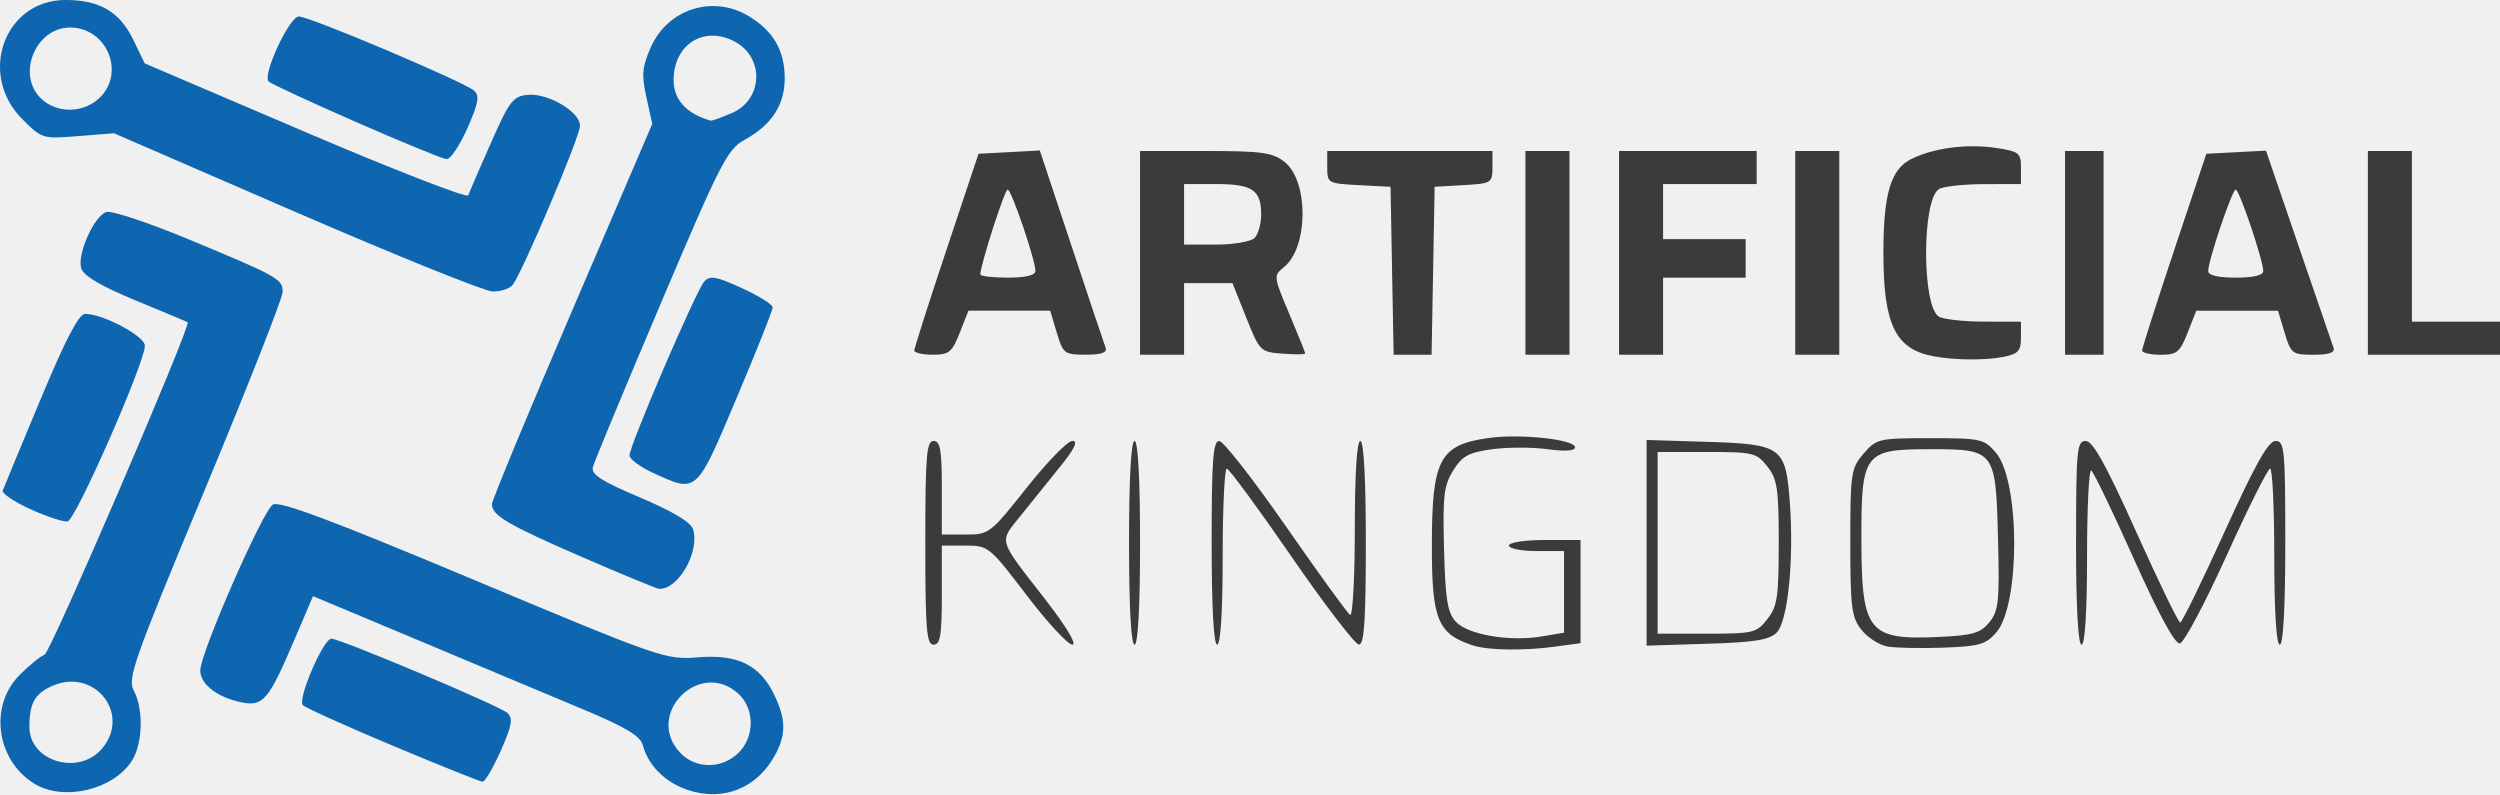
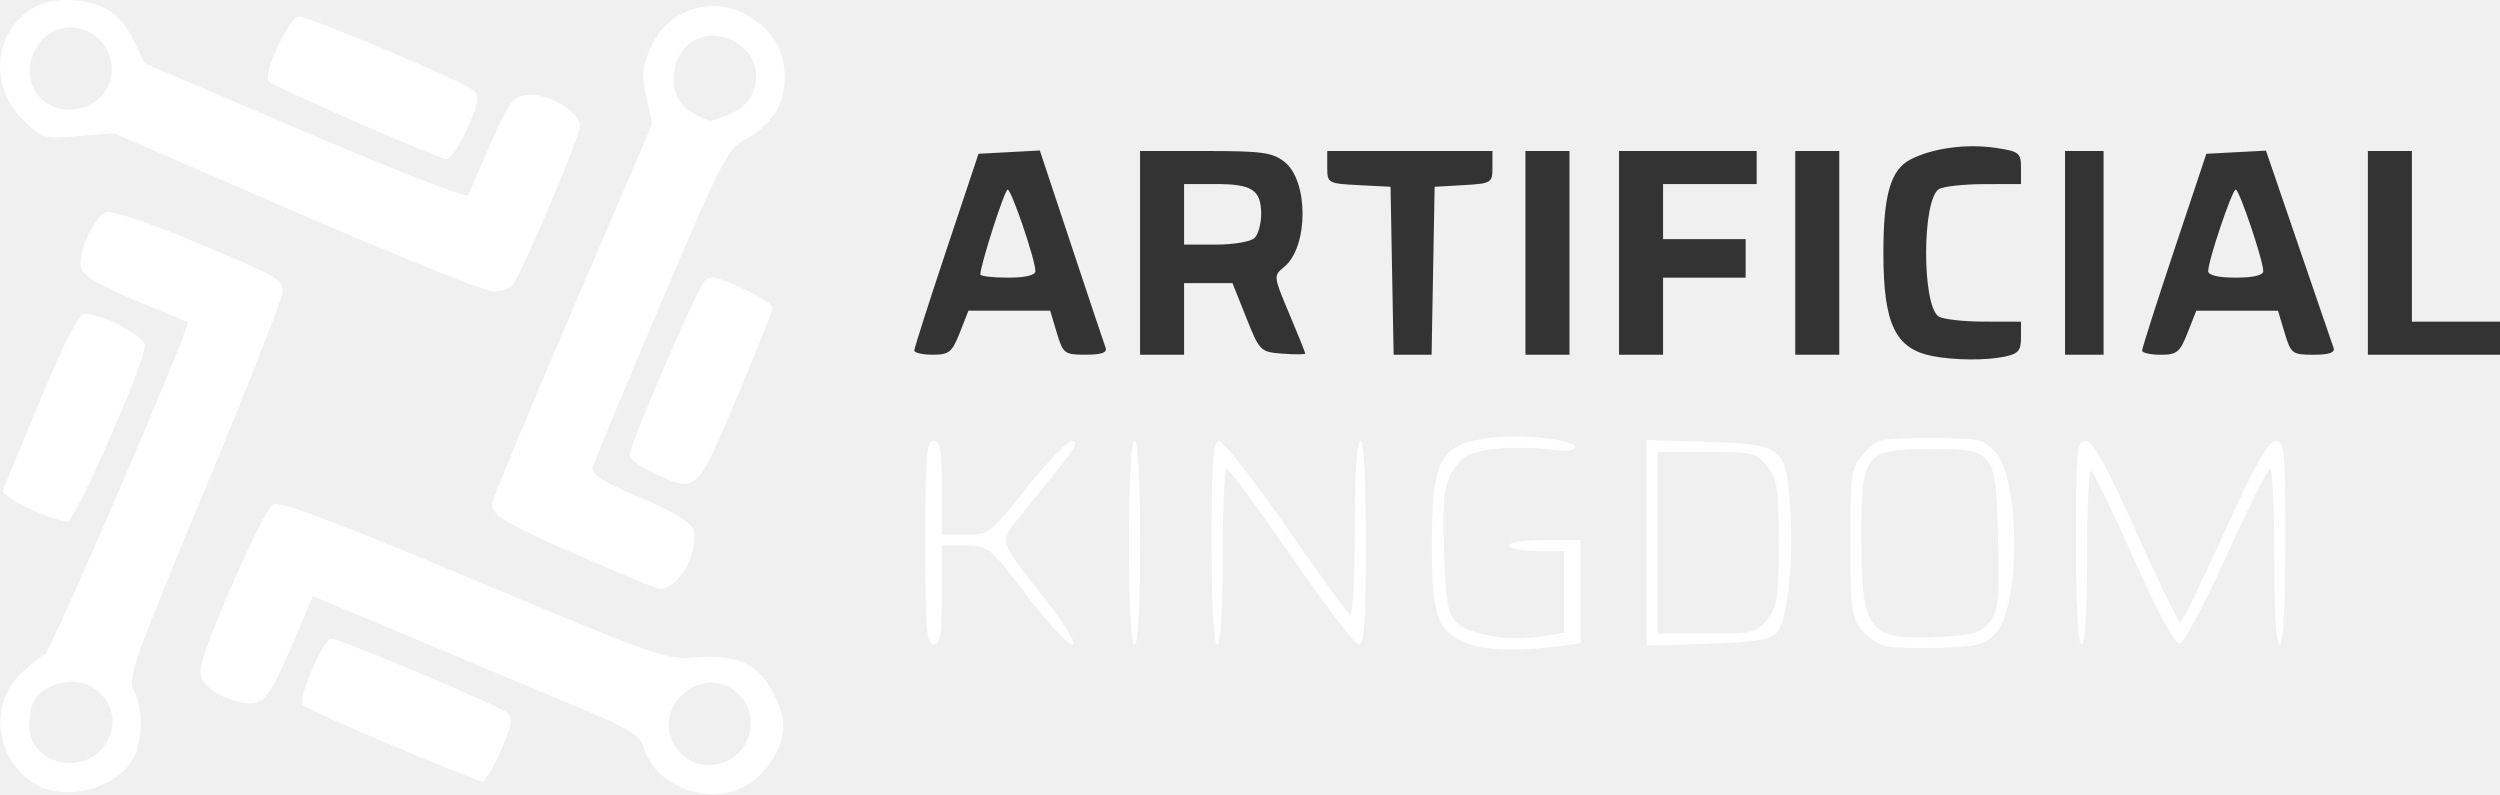
<svg xmlns="http://www.w3.org/2000/svg" width="120.135mm" height="38.161mm" viewBox="0 0 120.135 38.161" version="1.1" id="svg8">
  <defs id="defs2" />
  <g id="layer1" transform="translate(-1.190952,-26.70142)">
    <g id="g29" transform="translate(-66.07447,-68.3974)">
-       <path style="fill:#0d66af;fill-opacity:1;stroke-width:0.265" d="m 100.274,133.043 c -1.064,-0.366 -1.857,-1.166 -2.12,-2.14 -0.116,-0.429 -0.809,-0.851 -2.711,-1.65 -1.406,-0.591 -4.936,-2.071 -7.846,-3.29 l -5.29,-2.216 -0.928,2.173 c -1.2,2.81 -1.476,3.136 -2.486,2.934 -1.183,-0.237 -2.014,-0.878 -2.004,-1.546 0.013,-0.845 2.992,-7.649 3.485,-7.96 0.309,-0.195 2.729,0.709 9.638,3.603 9.074,3.8 9.251,3.861 10.813,3.733 1.902,-0.156 2.97,0.378 3.659,1.83 0.539,1.135 0.557,1.845 0.072,2.783 -0.865,1.673 -2.528,2.352 -4.282,1.749 z m 2.452,-1.742 c 0.805,-0.757 0.821,-2.12 0.033,-2.854 -1.849,-1.723 -4.545,0.975 -2.814,2.817 0.737,0.785 1.968,0.801 2.781,0.037 z m -33.817,1.453 c -1.833,-1.138 -2.18,-3.746 -0.694,-5.227 0.473,-0.471 1.01,-0.906 1.192,-0.966 0.281,-0.092 7.069,-15.863 6.877,-15.979 -0.036,-0.022 -1.164,-0.493 -2.506,-1.048 -1.653,-0.683 -2.494,-1.177 -2.607,-1.533 -0.212,-0.667 0.613,-2.526 1.205,-2.714 0.247,-0.078 1.999,0.501 3.894,1.288 4.374,1.815 4.578,1.929 4.578,2.554 0,0.285 -1.686,4.568 -3.747,9.519 -3.428,8.235 -3.718,9.056 -3.404,9.643 0.48,0.897 0.428,2.57 -0.105,3.384 -0.913,1.393 -3.294,1.941 -4.684,1.078 z m 3.275,-1.701 c 1.369,-1.649 -0.359,-3.853 -2.36,-3.012 -0.876,0.368 -1.146,0.835 -1.146,1.986 0,1.674 2.388,2.373 3.506,1.026 z m 13.964,-0.116 c -2.252,-0.945 -4.2,-1.824 -4.329,-1.954 -0.272,-0.272 0.982,-3.192 1.37,-3.192 0.433,0 8.093,3.23 8.457,3.567 0.283,0.261 0.225,0.592 -0.316,1.816 -0.364,0.823 -0.758,1.493 -0.875,1.489 -0.117,-0.004 -2.055,-0.781 -4.307,-1.726 z m 9.095,-9.067 c -3.566,-1.547 -4.34,-2.001 -4.34,-2.543 0,-0.173 1.734,-4.355 3.853,-9.294 l 3.853,-8.98 -0.282,-1.282 c -0.239,-1.087 -0.207,-1.452 0.212,-2.4 0.819,-1.851 2.997,-2.538 4.719,-1.489 1.164,0.71 1.698,1.621 1.716,2.927 0.018,1.305 -0.608,2.283 -1.921,3.005 -0.835,0.459 -1.147,1.068 -4.042,7.887 -1.726,4.064 -3.191,7.593 -3.256,7.842 -0.093,0.354 0.397,0.67 2.267,1.462 1.558,0.66 2.441,1.187 2.547,1.521 0.343,1.079 -0.727,2.943 -1.645,2.866 -0.119,-0.01 -1.775,-0.695 -3.681,-1.522 z m 7.169,-21.329 c 1.529,-0.639 1.608,-2.695 0.132,-3.458 -1.474,-0.762 -2.909,0.161 -2.909,1.871 0,0.939 0.627,1.619 1.794,1.946 0.041,0.011 0.483,-0.15 0.983,-0.359 z m -33.691,19.025 c -0.777,-0.355 -1.372,-0.758 -1.323,-0.895 0.049,-0.138 0.864,-2.104 1.81,-4.369 1.216,-2.913 1.845,-4.119 2.149,-4.12 0.86,-0.002 2.878,1.075 2.87,1.532 -0.015,0.852 -3.331,8.387 -3.714,8.442 -0.208,0.03 -1.014,-0.236 -1.791,-0.591 z m 29.921,-1.745 c -0.618,-0.284 -1.125,-0.661 -1.126,-0.838 -0.003,-0.47 3.203,-7.93 3.59,-8.355 0.277,-0.304 0.567,-0.253 1.81,0.316 0.814,0.373 1.481,0.79 1.481,0.928 0,0.138 -0.785,2.109 -1.745,4.38 -1.942,4.597 -1.884,4.546 -4.01,3.569 z m -17.151,-12.524 -8.75,-3.795 -1.725,0.138 c -1.701,0.137 -1.739,0.125 -2.674,-0.811 -2.159,-2.159 -0.866,-5.731 2.074,-5.731 1.639,0 2.604,0.567 3.255,1.913 l 0.549,1.134 7.726,3.301 c 4.249,1.816 7.767,3.184 7.818,3.041 0.051,-0.143 0.54,-1.273 1.087,-2.51 0.902,-2.039 1.068,-2.256 1.781,-2.321 0.976,-0.089 2.506,0.817 2.506,1.485 0,0.516 -2.776,7.073 -3.239,7.649 -0.146,0.182 -0.578,0.324 -0.961,0.316 -0.382,-0.008 -4.633,-1.723 -9.446,-3.81 z m -9.457,-5.482 c 1.279,-1.202 0.375,-3.393 -1.399,-3.393 -1.676,0 -2.598,2.293 -1.378,3.429 0.758,0.706 2.005,0.69 2.777,-0.036 z m 12.337,1.146 c -2.21,-0.969 -4.099,-1.844 -4.198,-1.946 -0.306,-0.315 0.998,-3.122 1.452,-3.124 0.518,-0.002 7.965,3.15 8.425,3.566 0.272,0.246 0.207,0.601 -0.327,1.81 -0.366,0.828 -0.816,1.493 -0.999,1.48 -0.184,-0.014 -2.142,-0.817 -4.352,-1.786 z" id="path24" />
-       <path style="fill:#3b3b3b;fill-opacity:1;stroke-width:0.265" d="m 160.168,112.217 c -1.826,-0.344 -2.398,-1.528 -2.398,-4.967 0,-2.799 0.347,-3.995 1.305,-4.49 1.054,-0.545 2.688,-0.765 4.104,-0.553 1.114,0.167 1.203,0.238 1.203,0.958 v 0.778 l -1.786,0.004 c -0.982,0.002 -1.955,0.111 -2.161,0.242 -0.813,0.515 -0.818,5.606 -0.006,6.12 0.209,0.133 1.184,0.243 2.167,0.245 l 1.786,0.004 v 0.761 c 0,0.64 -0.131,0.787 -0.827,0.926 -0.892,0.178 -2.356,0.166 -3.387,-0.028 z m -48.967,-0.276 c 0,-0.112 0.694,-2.285 1.543,-4.829 l 1.543,-4.624 1.473,-0.079 1.473,-0.079 1.52,4.576 c 0.836,2.517 1.575,4.725 1.642,4.907 0.085,0.23 -0.205,0.331 -0.954,0.331 -1.026,0 -1.091,-0.049 -1.393,-1.058 l -0.317,-1.058 h -1.964 -1.964 l -0.416,1.058 c -0.37,0.941 -0.514,1.058 -1.302,1.058 -0.487,0 -0.886,-0.092 -0.886,-0.204 z m 5.821,-3.812 c 0,-0.533 -1.153,-3.921 -1.334,-3.921 -0.146,0 -1.312,3.625 -1.312,4.078 0,0.085 0.595,0.155 1.323,0.155 0.839,0 1.323,-0.114 1.323,-0.312 z m 5.027,-0.879 v -4.895 h 3.139 c 2.722,0 3.227,0.069 3.801,0.521 1.171,0.921 1.156,4.102 -0.023,5.058 -0.51,0.413 -0.506,0.445 0.252,2.241 0.423,1.002 0.769,1.862 0.769,1.911 0,0.049 -0.489,0.052 -1.088,0.008 -1.067,-0.08 -1.1,-0.112 -1.748,-1.735 l -0.66,-1.654 h -1.163 -1.163 v 1.72 1.72 h -1.058 -1.058 z m 5.503,-0.714 c 0.175,-0.175 0.318,-0.687 0.318,-1.138 0,-1.169 -0.427,-1.455 -2.17,-1.455 h -1.535 v 1.455 1.455 h 1.535 c 0.844,0 1.677,-0.143 1.852,-0.318 z m 6.608,1.574 -0.073,-4.035 -1.521,-0.079 c -1.49,-0.078 -1.521,-0.095 -1.521,-0.86 v -0.781 h 3.969 3.969 v 0.78 c 0,0.754 -0.046,0.783 -1.389,0.86 l -1.389,0.08 -0.073,4.035 -0.073,4.035 h -0.912 -0.912 z m 6.409,-0.86 v -4.895 h 1.058 1.058 v 4.895 4.895 h -1.058 -1.058 z m 4.498,0 v -4.895 h 3.307 3.307 v 0.794 0.794 h -2.249 -2.249 v 1.323 1.323 h 1.984 1.984 v 0.926 0.926 h -1.984 -1.984 v 1.852 1.852 h -1.058 -1.058 z m 8.467,0 v -4.895 h 1.058 1.058 v 4.895 4.895 h -1.058 -1.058 z m 12.965,0 v -4.895 h 0.926 0.926 v 4.895 4.895 h -0.926 -0.926 z m 3.704,4.691 c 0,-0.112 0.694,-2.285 1.543,-4.829 l 1.543,-4.624 1.433,-0.075 1.433,-0.075 1.565,4.573 c 0.861,2.515 1.618,4.722 1.682,4.904 0.081,0.229 -0.213,0.331 -0.959,0.331 -1.026,0 -1.091,-0.049 -1.393,-1.058 l -0.317,-1.058 h -1.964 -1.964 l -0.416,1.058 c -0.37,0.941 -0.514,1.058 -1.302,1.058 -0.487,0 -0.886,-0.092 -0.886,-0.204 z m 5.821,-3.812 c 0,-0.514 -1.15,-3.921 -1.323,-3.921 -0.173,0 -1.323,3.408 -1.323,3.921 0,0.198 0.483,0.312 1.323,0.312 0.839,0 1.323,-0.114 1.323,-0.312 z m 5.027,-0.879 v -4.895 h 1.058 1.058 v 4.101 4.101 h 2.117 2.117 v 0.794 0.794 h -3.175 -3.175 z" id="path863" />
-       <path style="fill:#3b3b3b;fill-opacity:1;stroke-width:0.265" d="m 138.056,126.117 c -1.703,-0.554 -1.984,-1.23 -1.984,-4.768 0,-4.184 0.362,-4.874 2.734,-5.204 1.531,-0.213 4.146,0.071 4.146,0.451 0,0.172 -0.48,0.204 -1.323,0.088 -0.728,-0.1 -1.928,-0.099 -2.667,0.003 -1.124,0.155 -1.429,0.321 -1.863,1.017 -0.45,0.721 -0.509,1.225 -0.442,3.782 0.063,2.415 0.165,3.046 0.562,3.484 0.57,0.629 2.582,0.975 4.141,0.711 l 1.063,-0.18 v -1.961 -1.961 h -1.323 c -0.728,0 -1.323,-0.119 -1.323,-0.265 0,-0.149 0.75,-0.265 1.72,-0.265 h 1.72 v 2.478 2.478 l -1.228,0.168 c -1.481,0.203 -3.21,0.178 -3.932,-0.057 z m 19.916,0.051 c -0.397,-0.069 -0.963,-0.431 -1.257,-0.805 -0.476,-0.605 -0.535,-1.068 -0.535,-4.202 0,-3.341 0.033,-3.559 0.639,-4.264 0.618,-0.718 0.722,-0.742 3.198,-0.742 2.436,0 2.588,0.034 3.158,0.696 1.162,1.351 1.179,7.292 0.024,8.634 -0.502,0.584 -0.813,0.674 -2.539,0.736 -1.082,0.039 -2.291,0.015 -2.688,-0.054 z m 4.894,-1.171 c 0.441,-0.544 0.488,-1.002 0.412,-3.992 -0.109,-4.288 -0.134,-4.32 -3.294,-4.32 -3.138,0 -3.276,0.183 -3.271,4.329 0.006,4.478 0.317,4.86 3.818,4.688 1.541,-0.075 1.917,-0.189 2.335,-0.705 z m -51.136,-3.814 c 0,-4.175 0.058,-4.895 0.397,-4.895 0.322,0 0.397,0.426 0.397,2.249 v 2.249 h 1.148 c 1.124,0 1.185,-0.046 2.93,-2.249 0.98,-1.237 1.966,-2.249 2.191,-2.249 0.288,0 0.125,0.353 -0.549,1.191 -0.527,0.655 -1.385,1.721 -1.907,2.37 -1.079,1.342 -1.155,1.076 1.151,4.046 1.018,1.312 1.54,2.183 1.309,2.183 -0.212,0 -1.203,-1.072 -2.201,-2.381 -1.786,-2.342 -1.834,-2.381 -2.944,-2.381 h -1.128 v 2.381 c 0,1.94 -0.073,2.381 -0.397,2.381 -0.338,0 -0.397,-0.72 -0.397,-4.895 z m 9.79,0 c 0,-3.087 0.098,-4.895 0.265,-4.895 0.167,0 0.265,1.808 0.265,4.895 0,3.087 -0.098,4.895 -0.265,4.895 -0.167,0 -0.265,-1.808 -0.265,-4.895 z m 3.969,0 c 0,-3.948 0.07,-4.895 0.36,-4.895 0.198,0 1.644,1.849 3.214,4.11 1.57,2.26 2.956,4.172 3.08,4.249 0.124,0.077 0.226,-1.773 0.226,-4.11 0,-2.656 0.099,-4.249 0.265,-4.249 0.167,0 0.265,1.808 0.265,4.895 0,3.741 -0.078,4.894 -0.331,4.891 -0.182,-0.002 -1.64,-1.904 -3.241,-4.227 -1.601,-2.323 -3,-4.226 -3.109,-4.23 -0.109,-0.004 -0.198,1.898 -0.198,4.227 0,2.646 -0.099,4.233 -0.265,4.233 -0.167,0 -0.265,-1.808 -0.265,-4.895 z m 20.902,0 v -4.942 l 2.902,0.09 c 3.599,0.111 3.783,0.245 3.98,2.903 0.206,2.767 -0.092,5.724 -0.631,6.263 -0.353,0.354 -1.058,0.467 -3.349,0.538 l -2.902,0.09 z m 5.802,3.668 c 0.481,-0.611 0.548,-1.063 0.548,-3.668 0,-2.605 -0.068,-3.057 -0.548,-3.668 -0.519,-0.66 -0.674,-0.697 -2.91,-0.697 h -2.362 v 4.366 4.366 h 2.362 c 2.237,0 2.391,-0.037 2.91,-0.697 z m 14.836,-3.668 c 0,-4.486 0.039,-4.895 0.463,-4.894 0.343,4.8e-4 0.973,1.134 2.425,4.366 1.079,2.401 2.032,4.362 2.117,4.359 0.085,-0.003 1.045,-1.968 2.134,-4.366 1.473,-3.244 2.099,-4.359 2.447,-4.359 0.43,0 0.468,0.392 0.468,4.895 0,3.087 -0.098,4.895 -0.265,4.895 -0.165,0 -0.265,-1.587 -0.265,-4.233 0,-2.328 -0.089,-4.232 -0.198,-4.231 -0.109,0.001 -1.048,1.877 -2.086,4.167 -1.038,2.291 -2.05,4.197 -2.249,4.236 -0.236,0.047 -1.004,-1.363 -2.212,-4.059 -1.018,-2.272 -1.94,-4.187 -2.051,-4.255 -0.11,-0.068 -0.2,1.788 -0.2,4.125 0,2.656 -0.099,4.249 -0.265,4.249 -0.167,0 -0.265,-1.808 -0.265,-4.895 z" id="path879" />
+       <path style="fill:#fff;fill-opacity:1;stroke-width:0.265" d="m 100.274,133.043 c -1.064,-0.366 -1.857,-1.166 -2.12,-2.14 -0.116,-0.429 -0.809,-0.851 -2.711,-1.65 -1.406,-0.591 -4.936,-2.071 -7.846,-3.29 l -5.29,-2.216 -0.928,2.173 c -1.2,2.81 -1.476,3.136 -2.486,2.934 -1.183,-0.237 -2.014,-0.878 -2.004,-1.546 0.013,-0.845 2.992,-7.649 3.485,-7.96 0.309,-0.195 2.729,0.709 9.638,3.603 9.074,3.8 9.251,3.861 10.813,3.733 1.902,-0.156 2.97,0.378 3.659,1.83 0.539,1.135 0.557,1.845 0.072,2.783 -0.865,1.673 -2.528,2.352 -4.282,1.749 z m 2.452,-1.742 c 0.805,-0.757 0.821,-2.12 0.033,-2.854 -1.849,-1.723 -4.545,0.975 -2.814,2.817 0.737,0.785 1.968,0.801 2.781,0.037 z m -33.817,1.453 c -1.833,-1.138 -2.18,-3.746 -0.694,-5.227 0.473,-0.471 1.01,-0.906 1.192,-0.966 0.281,-0.092 7.069,-15.863 6.877,-15.979 -0.036,-0.022 -1.164,-0.493 -2.506,-1.048 -1.653,-0.683 -2.494,-1.177 -2.607,-1.533 -0.212,-0.667 0.613,-2.526 1.205,-2.714 0.247,-0.078 1.999,0.501 3.894,1.288 4.374,1.815 4.578,1.929 4.578,2.554 0,0.285 -1.686,4.568 -3.747,9.519 -3.428,8.235 -3.718,9.056 -3.404,9.643 0.48,0.897 0.428,2.57 -0.105,3.384 -0.913,1.393 -3.294,1.941 -4.684,1.078 z m 3.275,-1.701 c 1.369,-1.649 -0.359,-3.853 -2.36,-3.012 -0.876,0.368 -1.146,0.835 -1.146,1.986 0,1.674 2.388,2.373 3.506,1.026 z m 13.964,-0.116 c -2.252,-0.945 -4.2,-1.824 -4.329,-1.954 -0.272,-0.272 0.982,-3.192 1.37,-3.192 0.433,0 8.093,3.23 8.457,3.567 0.283,0.261 0.225,0.592 -0.316,1.816 -0.364,0.823 -0.758,1.493 -0.875,1.489 -0.117,-0.004 -2.055,-0.781 -4.307,-1.726 z m 9.095,-9.067 c -3.566,-1.547 -4.34,-2.001 -4.34,-2.543 0,-0.173 1.734,-4.355 3.853,-9.294 l 3.853,-8.98 -0.282,-1.282 c -0.239,-1.087 -0.207,-1.452 0.212,-2.4 0.819,-1.851 2.997,-2.538 4.719,-1.489 1.164,0.71 1.698,1.621 1.716,2.927 0.018,1.305 -0.608,2.283 -1.921,3.005 -0.835,0.459 -1.147,1.068 -4.042,7.887 -1.726,4.064 -3.191,7.593 -3.256,7.842 -0.093,0.354 0.397,0.67 2.267,1.462 1.558,0.66 2.441,1.187 2.547,1.521 0.343,1.079 -0.727,2.943 -1.645,2.866 -0.119,-0.01 -1.775,-0.695 -3.681,-1.522 z m 7.169,-21.329 c 1.529,-0.639 1.608,-2.695 0.132,-3.458 -1.474,-0.762 -2.909,0.161 -2.909,1.871 0,0.939 0.627,1.619 1.794,1.946 0.041,0.011 0.483,-0.15 0.983,-0.359 z m -33.691,19.025 c -0.777,-0.355 -1.372,-0.758 -1.323,-0.895 0.049,-0.138 0.864,-2.104 1.81,-4.369 1.216,-2.913 1.845,-4.119 2.149,-4.12 0.86,-0.002 2.878,1.075 2.87,1.532 -0.015,0.852 -3.331,8.387 -3.714,8.442 -0.208,0.03 -1.014,-0.236 -1.791,-0.591 z m 29.921,-1.745 c -0.618,-0.284 -1.125,-0.661 -1.126,-0.838 -0.003,-0.47 3.203,-7.93 3.59,-8.355 0.277,-0.304 0.567,-0.253 1.81,0.316 0.814,0.373 1.481,0.79 1.481,0.928 0,0.138 -0.785,2.109 -1.745,4.38 -1.942,4.597 -1.884,4.546 -4.01,3.569 z m -17.151,-12.524 -8.75,-3.795 -1.725,0.138 c -1.701,0.137 -1.739,0.125 -2.674,-0.811 -2.159,-2.159 -0.866,-5.731 2.074,-5.731 1.639,0 2.604,0.567 3.255,1.913 l 0.549,1.134 7.726,3.301 c 4.249,1.816 7.767,3.184 7.818,3.041 0.051,-0.143 0.54,-1.273 1.087,-2.51 0.902,-2.039 1.068,-2.256 1.781,-2.321 0.976,-0.089 2.506,0.817 2.506,1.485 0,0.516 -2.776,7.073 -3.239,7.649 -0.146,0.182 -0.578,0.324 -0.961,0.316 -0.382,-0.008 -4.633,-1.723 -9.446,-3.81 z m -9.457,-5.482 c 1.279,-1.202 0.375,-3.393 -1.399,-3.393 -1.676,0 -2.598,2.293 -1.378,3.429 0.758,0.706 2.005,0.69 2.777,-0.036 z m 12.337,1.146 c -2.21,-0.969 -4.099,-1.844 -4.198,-1.946 -0.306,-0.315 0.998,-3.122 1.452,-3.124 0.518,-0.002 7.965,3.15 8.425,3.566 0.272,0.246 0.207,0.601 -0.327,1.81 -0.366,0.828 -0.816,1.493 -0.999,1.48 -0.184,-0.014 -2.142,-0.817 -4.352,-1.786 z" id="path24" />
+       <path style="fill:#333;fill-opacity:1;stroke-width:0.265" d="m 160.168,112.217 c -1.826,-0.344 -2.398,-1.528 -2.398,-4.967 0,-2.799 0.347,-3.995 1.305,-4.49 1.054,-0.545 2.688,-0.765 4.104,-0.553 1.114,0.167 1.203,0.238 1.203,0.958 v 0.778 l -1.786,0.004 c -0.982,0.002 -1.955,0.111 -2.161,0.242 -0.813,0.515 -0.818,5.606 -0.006,6.12 0.209,0.133 1.184,0.243 2.167,0.245 l 1.786,0.004 v 0.761 c 0,0.64 -0.131,0.787 -0.827,0.926 -0.892,0.178 -2.356,0.166 -3.387,-0.028 z m -48.967,-0.276 c 0,-0.112 0.694,-2.285 1.543,-4.829 l 1.543,-4.624 1.473,-0.079 1.473,-0.079 1.52,4.576 c 0.836,2.517 1.575,4.725 1.642,4.907 0.085,0.23 -0.205,0.331 -0.954,0.331 -1.026,0 -1.091,-0.049 -1.393,-1.058 l -0.317,-1.058 h -1.964 -1.964 l -0.416,1.058 c -0.37,0.941 -0.514,1.058 -1.302,1.058 -0.487,0 -0.886,-0.092 -0.886,-0.204 z m 5.821,-3.812 c 0,-0.533 -1.153,-3.921 -1.334,-3.921 -0.146,0 -1.312,3.625 -1.312,4.078 0,0.085 0.595,0.155 1.323,0.155 0.839,0 1.323,-0.114 1.323,-0.312 z m 5.027,-0.879 v -4.895 h 3.139 c 2.722,0 3.227,0.069 3.801,0.521 1.171,0.921 1.156,4.102 -0.023,5.058 -0.51,0.413 -0.506,0.445 0.252,2.241 0.423,1.002 0.769,1.862 0.769,1.911 0,0.049 -0.489,0.052 -1.088,0.008 -1.067,-0.08 -1.1,-0.112 -1.748,-1.735 l -0.66,-1.654 h -1.163 -1.163 v 1.72 1.72 h -1.058 -1.058 z m 5.503,-0.714 c 0.175,-0.175 0.318,-0.687 0.318,-1.138 0,-1.169 -0.427,-1.455 -2.17,-1.455 h -1.535 v 1.455 1.455 h 1.535 c 0.844,0 1.677,-0.143 1.852,-0.318 z m 6.608,1.574 -0.073,-4.035 -1.521,-0.079 c -1.49,-0.078 -1.521,-0.095 -1.521,-0.86 v -0.781 h 3.969 3.969 v 0.78 c 0,0.754 -0.046,0.783 -1.389,0.86 l -1.389,0.08 -0.073,4.035 -0.073,4.035 h -0.912 -0.912 z m 6.409,-0.86 v -4.895 h 1.058 1.058 v 4.895 4.895 h -1.058 -1.058 z m 4.498,0 v -4.895 h 3.307 3.307 v 0.794 0.794 h -2.249 -2.249 v 1.323 1.323 h 1.984 1.984 v 0.926 0.926 h -1.984 -1.984 v 1.852 1.852 h -1.058 -1.058 z m 8.467,0 v -4.895 h 1.058 1.058 v 4.895 4.895 h -1.058 -1.058 z m 12.965,0 v -4.895 h 0.926 0.926 v 4.895 4.895 h -0.926 -0.926 z m 3.704,4.691 c 0,-0.112 0.694,-2.285 1.543,-4.829 l 1.543,-4.624 1.433,-0.075 1.433,-0.075 1.565,4.573 c 0.861,2.515 1.618,4.722 1.682,4.904 0.081,0.229 -0.213,0.331 -0.959,0.331 -1.026,0 -1.091,-0.049 -1.393,-1.058 l -0.317,-1.058 h -1.964 -1.964 l -0.416,1.058 c -0.37,0.941 -0.514,1.058 -1.302,1.058 -0.487,0 -0.886,-0.092 -0.886,-0.204 z m 5.821,-3.812 c 0,-0.514 -1.15,-3.921 -1.323,-3.921 -0.173,0 -1.323,3.408 -1.323,3.921 0,0.198 0.483,0.312 1.323,0.312 0.839,0 1.323,-0.114 1.323,-0.312 z m 5.027,-0.879 v -4.895 h 1.058 1.058 v 4.101 4.101 h 2.117 2.117 v 0.794 0.794 h -3.175 -3.175 z" id="path863" />
+       <path style="fill:#fff;fill-opacity:1;stroke-width:0.265" d="m 138.056,126.117 c -1.703,-0.554 -1.984,-1.23 -1.984,-4.768 0,-4.184 0.362,-4.874 2.734,-5.204 1.531,-0.213 4.146,0.071 4.146,0.451 0,0.172 -0.48,0.204 -1.323,0.088 -0.728,-0.1 -1.928,-0.099 -2.667,0.003 -1.124,0.155 -1.429,0.321 -1.863,1.017 -0.45,0.721 -0.509,1.225 -0.442,3.782 0.063,2.415 0.165,3.046 0.562,3.484 0.57,0.629 2.582,0.975 4.141,0.711 l 1.063,-0.18 v -1.961 -1.961 h -1.323 c -0.728,0 -1.323,-0.119 -1.323,-0.265 0,-0.149 0.75,-0.265 1.72,-0.265 h 1.72 v 2.478 2.478 l -1.228,0.168 c -1.481,0.203 -3.21,0.178 -3.932,-0.057 z m 19.916,0.051 c -0.397,-0.069 -0.963,-0.431 -1.257,-0.805 -0.476,-0.605 -0.535,-1.068 -0.535,-4.202 0,-3.341 0.033,-3.559 0.639,-4.264 0.618,-0.718 0.722,-0.742 3.198,-0.742 2.436,0 2.588,0.034 3.158,0.696 1.162,1.351 1.179,7.292 0.024,8.634 -0.502,0.584 -0.813,0.674 -2.539,0.736 -1.082,0.039 -2.291,0.015 -2.688,-0.054 z m 4.894,-1.171 c 0.441,-0.544 0.488,-1.002 0.412,-3.992 -0.109,-4.288 -0.134,-4.32 -3.294,-4.32 -3.138,0 -3.276,0.183 -3.271,4.329 0.006,4.478 0.317,4.86 3.818,4.688 1.541,-0.075 1.917,-0.189 2.335,-0.705 z m -51.136,-3.814 c 0,-4.175 0.058,-4.895 0.397,-4.895 0.322,0 0.397,0.426 0.397,2.249 v 2.249 h 1.148 c 1.124,0 1.185,-0.046 2.93,-2.249 0.98,-1.237 1.966,-2.249 2.191,-2.249 0.288,0 0.125,0.353 -0.549,1.191 -0.527,0.655 -1.385,1.721 -1.907,2.37 -1.079,1.342 -1.155,1.076 1.151,4.046 1.018,1.312 1.54,2.183 1.309,2.183 -0.212,0 -1.203,-1.072 -2.201,-2.381 -1.786,-2.342 -1.834,-2.381 -2.944,-2.381 h -1.128 v 2.381 c 0,1.94 -0.073,2.381 -0.397,2.381 -0.338,0 -0.397,-0.72 -0.397,-4.895 z m 9.79,0 c 0,-3.087 0.098,-4.895 0.265,-4.895 0.167,0 0.265,1.808 0.265,4.895 0,3.087 -0.098,4.895 -0.265,4.895 -0.167,0 -0.265,-1.808 -0.265,-4.895 z m 3.969,0 c 0,-3.948 0.07,-4.895 0.36,-4.895 0.198,0 1.644,1.849 3.214,4.11 1.57,2.26 2.956,4.172 3.08,4.249 0.124,0.077 0.226,-1.773 0.226,-4.11 0,-2.656 0.099,-4.249 0.265,-4.249 0.167,0 0.265,1.808 0.265,4.895 0,3.741 -0.078,4.894 -0.331,4.891 -0.182,-0.002 -1.64,-1.904 -3.241,-4.227 -1.601,-2.323 -3,-4.226 -3.109,-4.23 -0.109,-0.004 -0.198,1.898 -0.198,4.227 0,2.646 -0.099,4.233 -0.265,4.233 -0.167,0 -0.265,-1.808 -0.265,-4.895 z m 20.902,0 v -4.942 l 2.902,0.09 c 3.599,0.111 3.783,0.245 3.98,2.903 0.206,2.767 -0.092,5.724 -0.631,6.263 -0.353,0.354 -1.058,0.467 -3.349,0.538 l -2.902,0.09 z m 5.802,3.668 c 0.481,-0.611 0.548,-1.063 0.548,-3.668 0,-2.605 -0.068,-3.057 -0.548,-3.668 -0.519,-0.66 -0.674,-0.697 -2.91,-0.697 h -2.362 v 4.366 4.366 h 2.362 c 2.237,0 2.391,-0.037 2.91,-0.697 z m 14.836,-3.668 c 0,-4.486 0.039,-4.895 0.463,-4.894 0.343,4.8e-4 0.973,1.134 2.425,4.366 1.079,2.401 2.032,4.362 2.117,4.359 0.085,-0.003 1.045,-1.968 2.134,-4.366 1.473,-3.244 2.099,-4.359 2.447,-4.359 0.43,0 0.468,0.392 0.468,4.895 0,3.087 -0.098,4.895 -0.265,4.895 -0.165,0 -0.265,-1.587 -0.265,-4.233 0,-2.328 -0.089,-4.232 -0.198,-4.231 -0.109,0.001 -1.048,1.877 -2.086,4.167 -1.038,2.291 -2.05,4.197 -2.249,4.236 -0.236,0.047 -1.004,-1.363 -2.212,-4.059 -1.018,-2.272 -1.94,-4.187 -2.051,-4.255 -0.11,-0.068 -0.2,1.788 -0.2,4.125 0,2.656 -0.099,4.249 -0.265,4.249 -0.167,0 -0.265,-1.808 -0.265,-4.895 z" id="path879" />
    </g>
  </g>
</svg>
